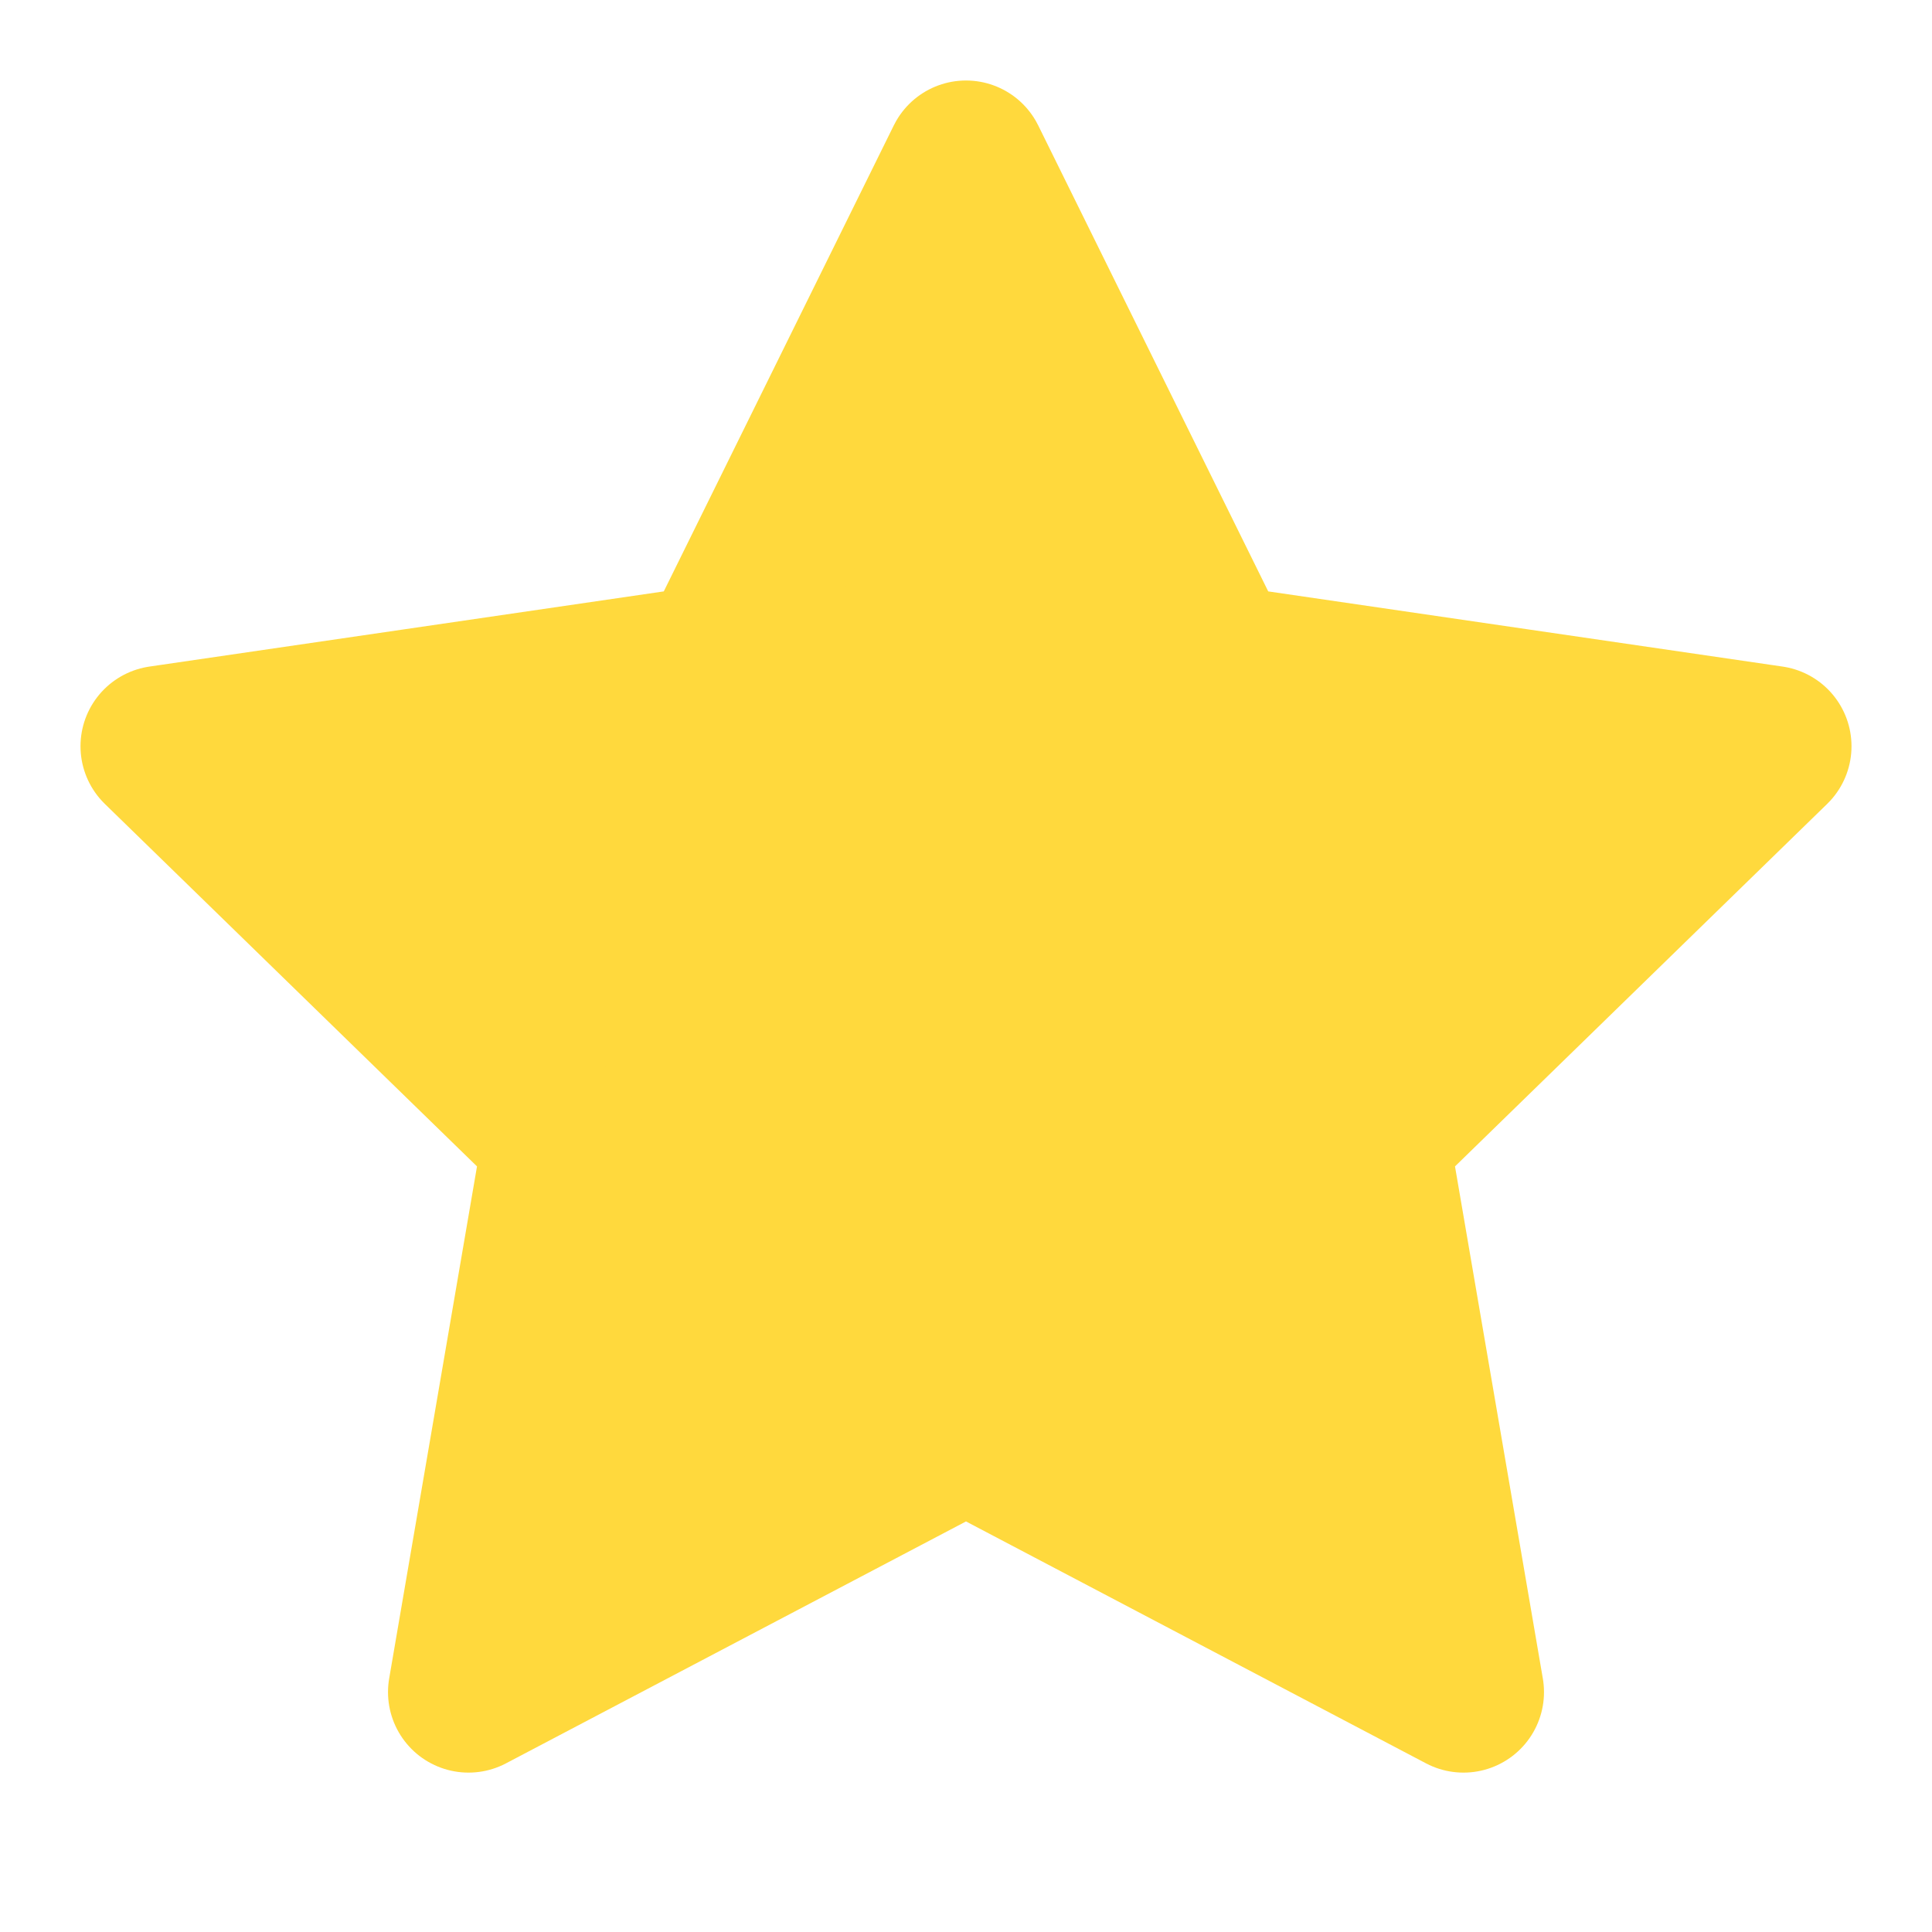
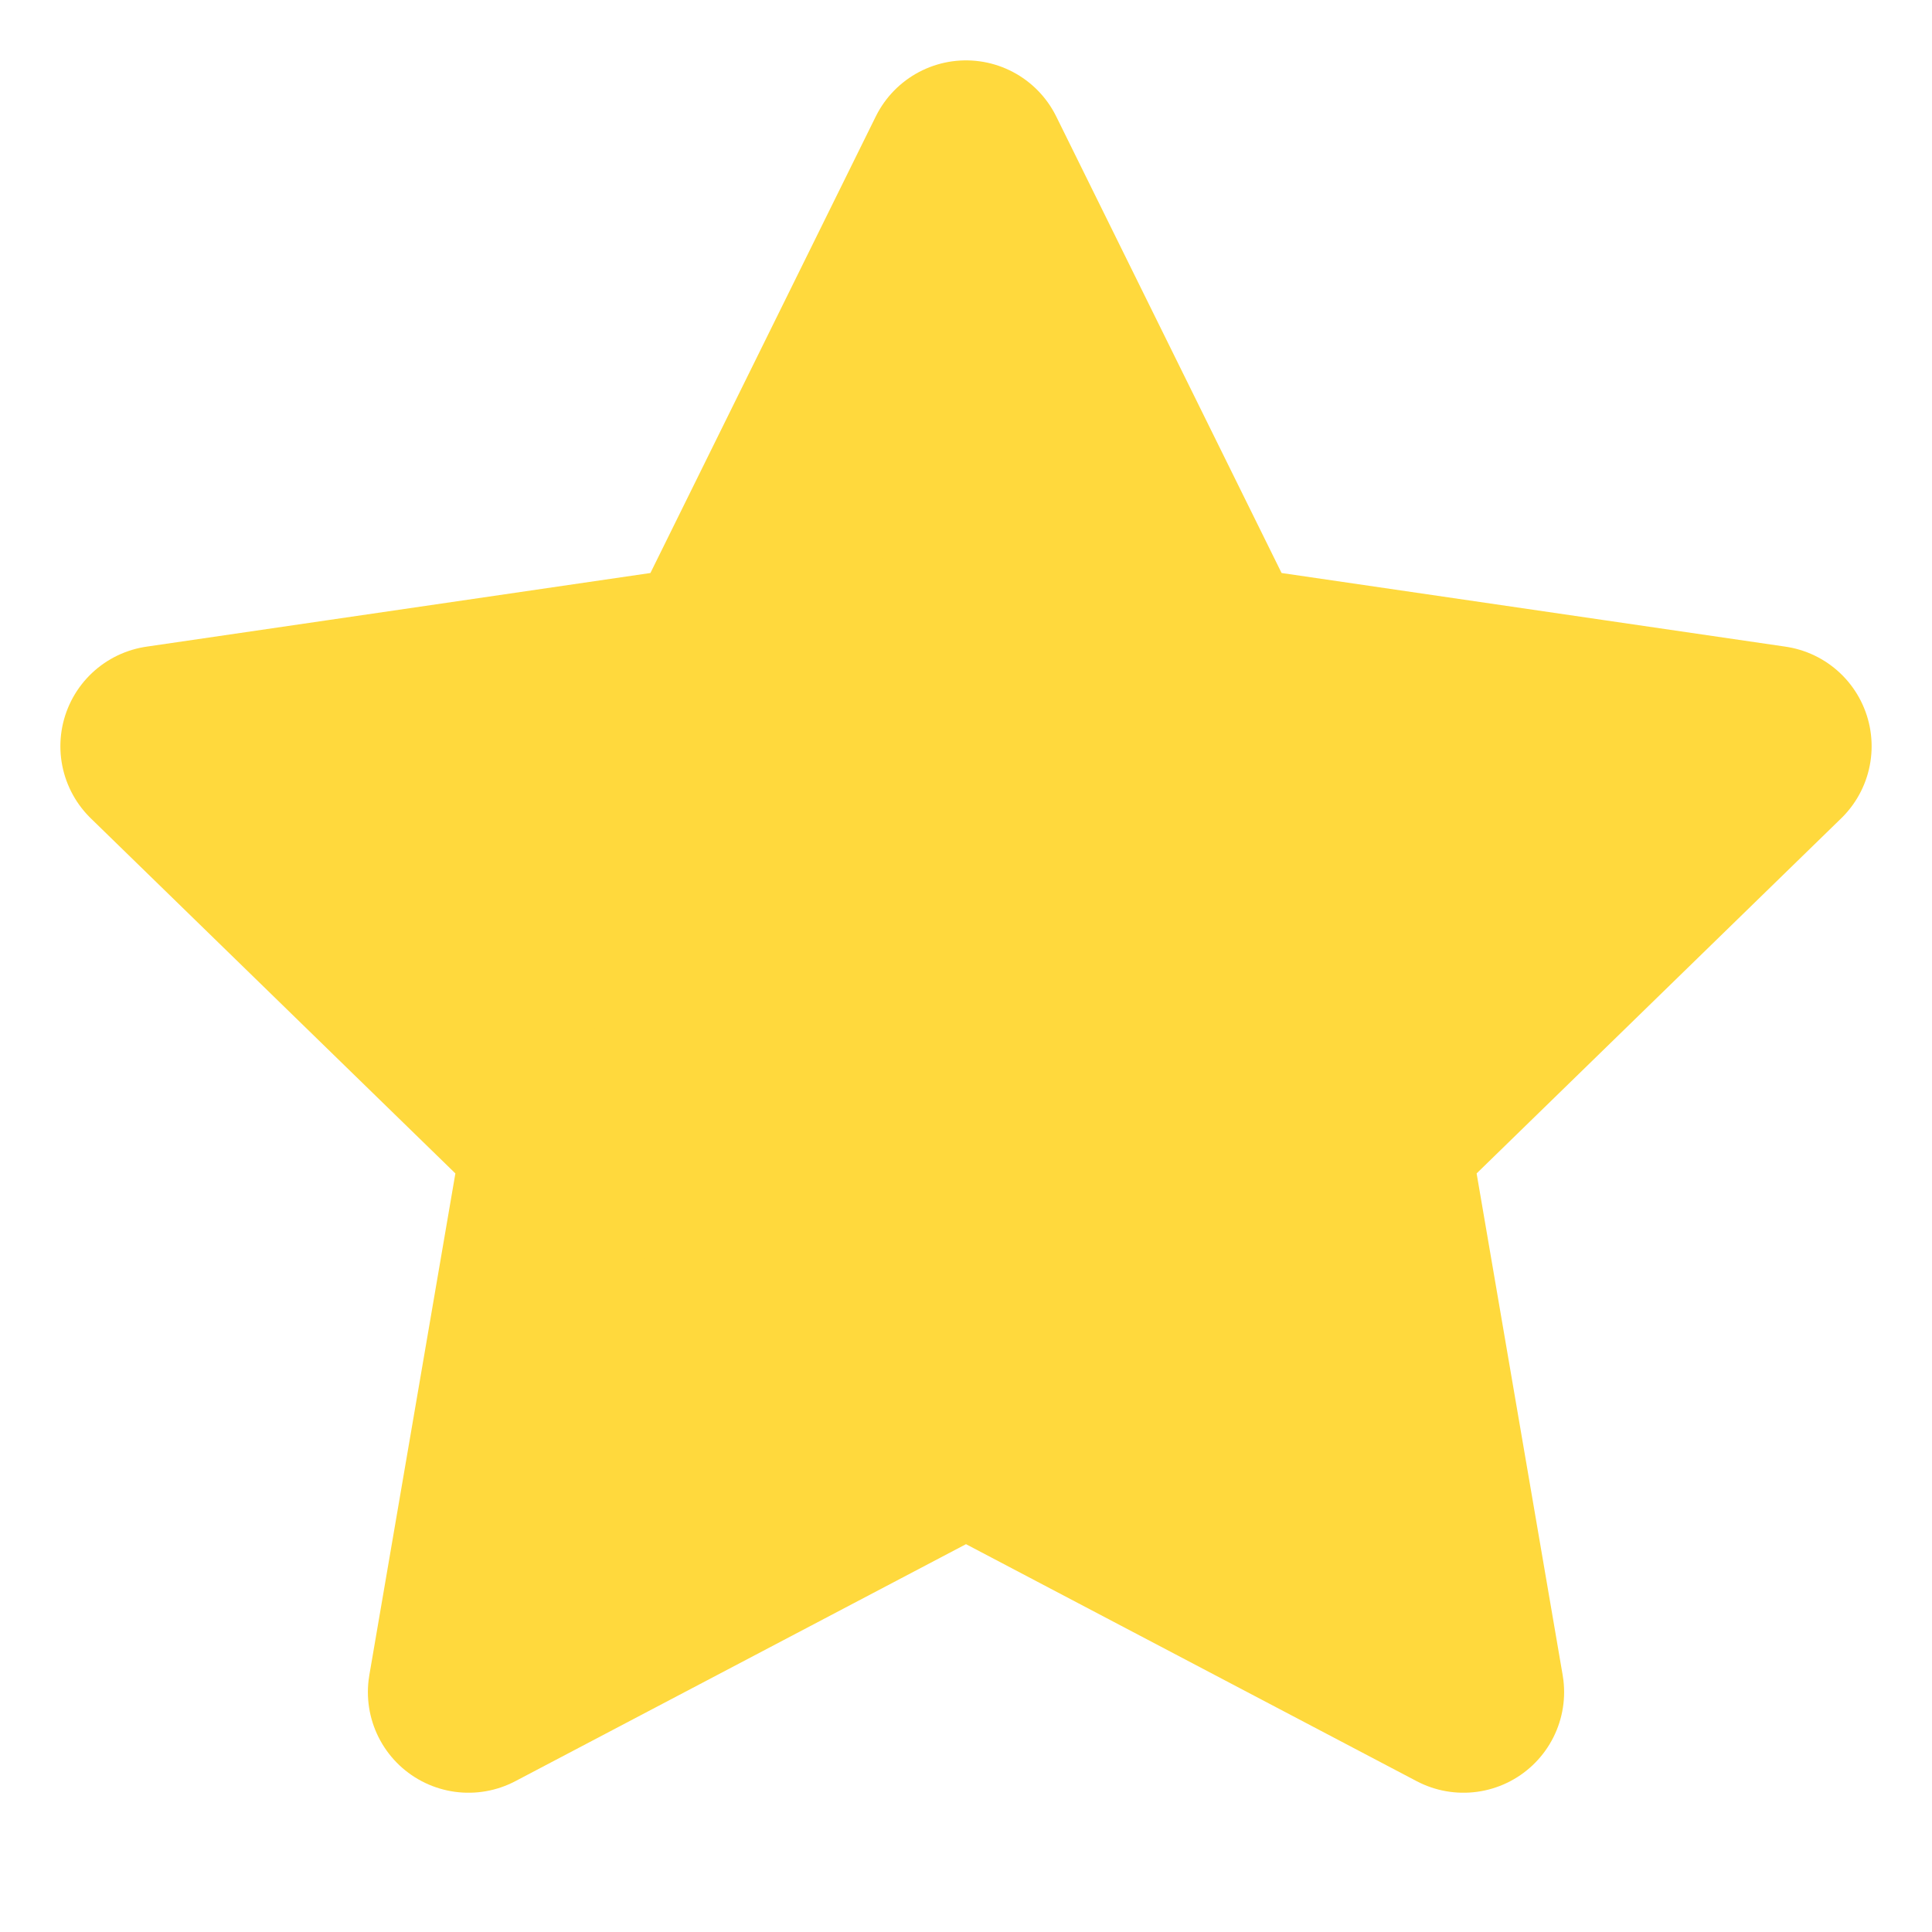
- <svg xmlns="http://www.w3.org/2000/svg" width="24" height="24" viewBox="0 0 24 24" fill="#FFD93D" stroke="#FFD93D" stroke-width="2" stroke-linecap="round" stroke-linejoin="round">
+ <svg xmlns="http://www.w3.org/2000/svg" width="24" height="24" viewBox="0 0 24 24" fill="#FFD93D" stroke="#FFD93D" stroke-width="2.5" stroke-linecap="round" stroke-linejoin="round">
  <polygon points="12 2 15.09 8.26 22 9.27 17 14.14 18.18 21.02 12 17.77 5.82 21.02 7 14.14 2 9.27 8.91 8.26 12 2" />
</svg>
